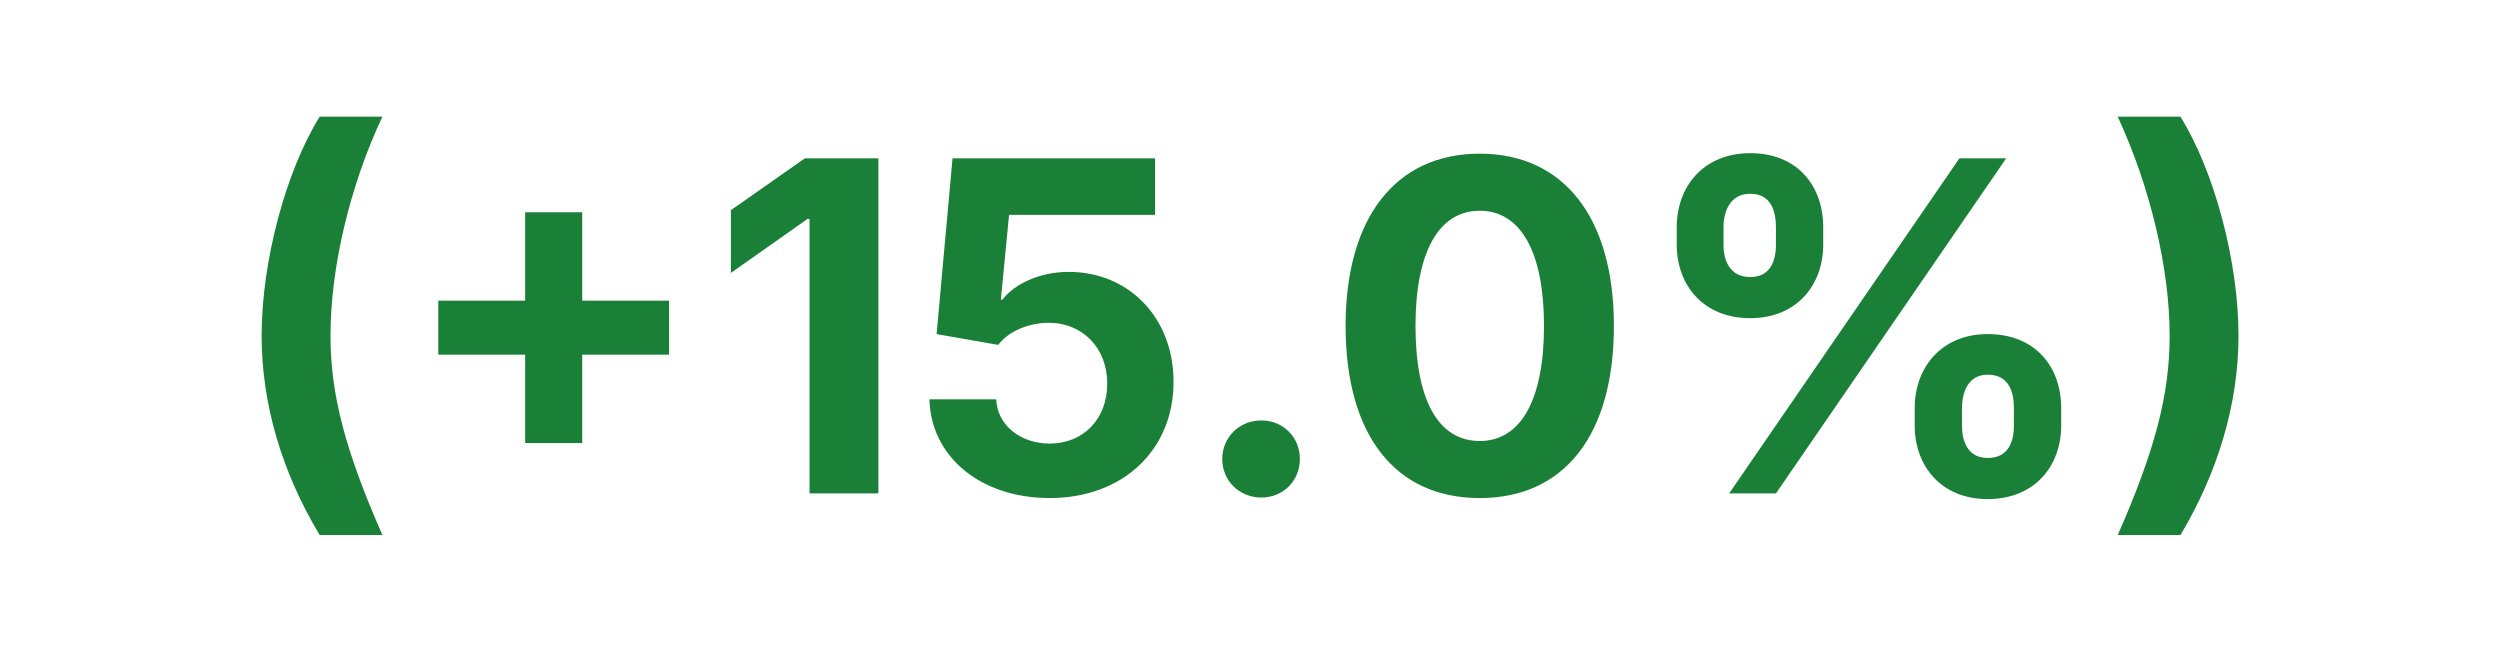
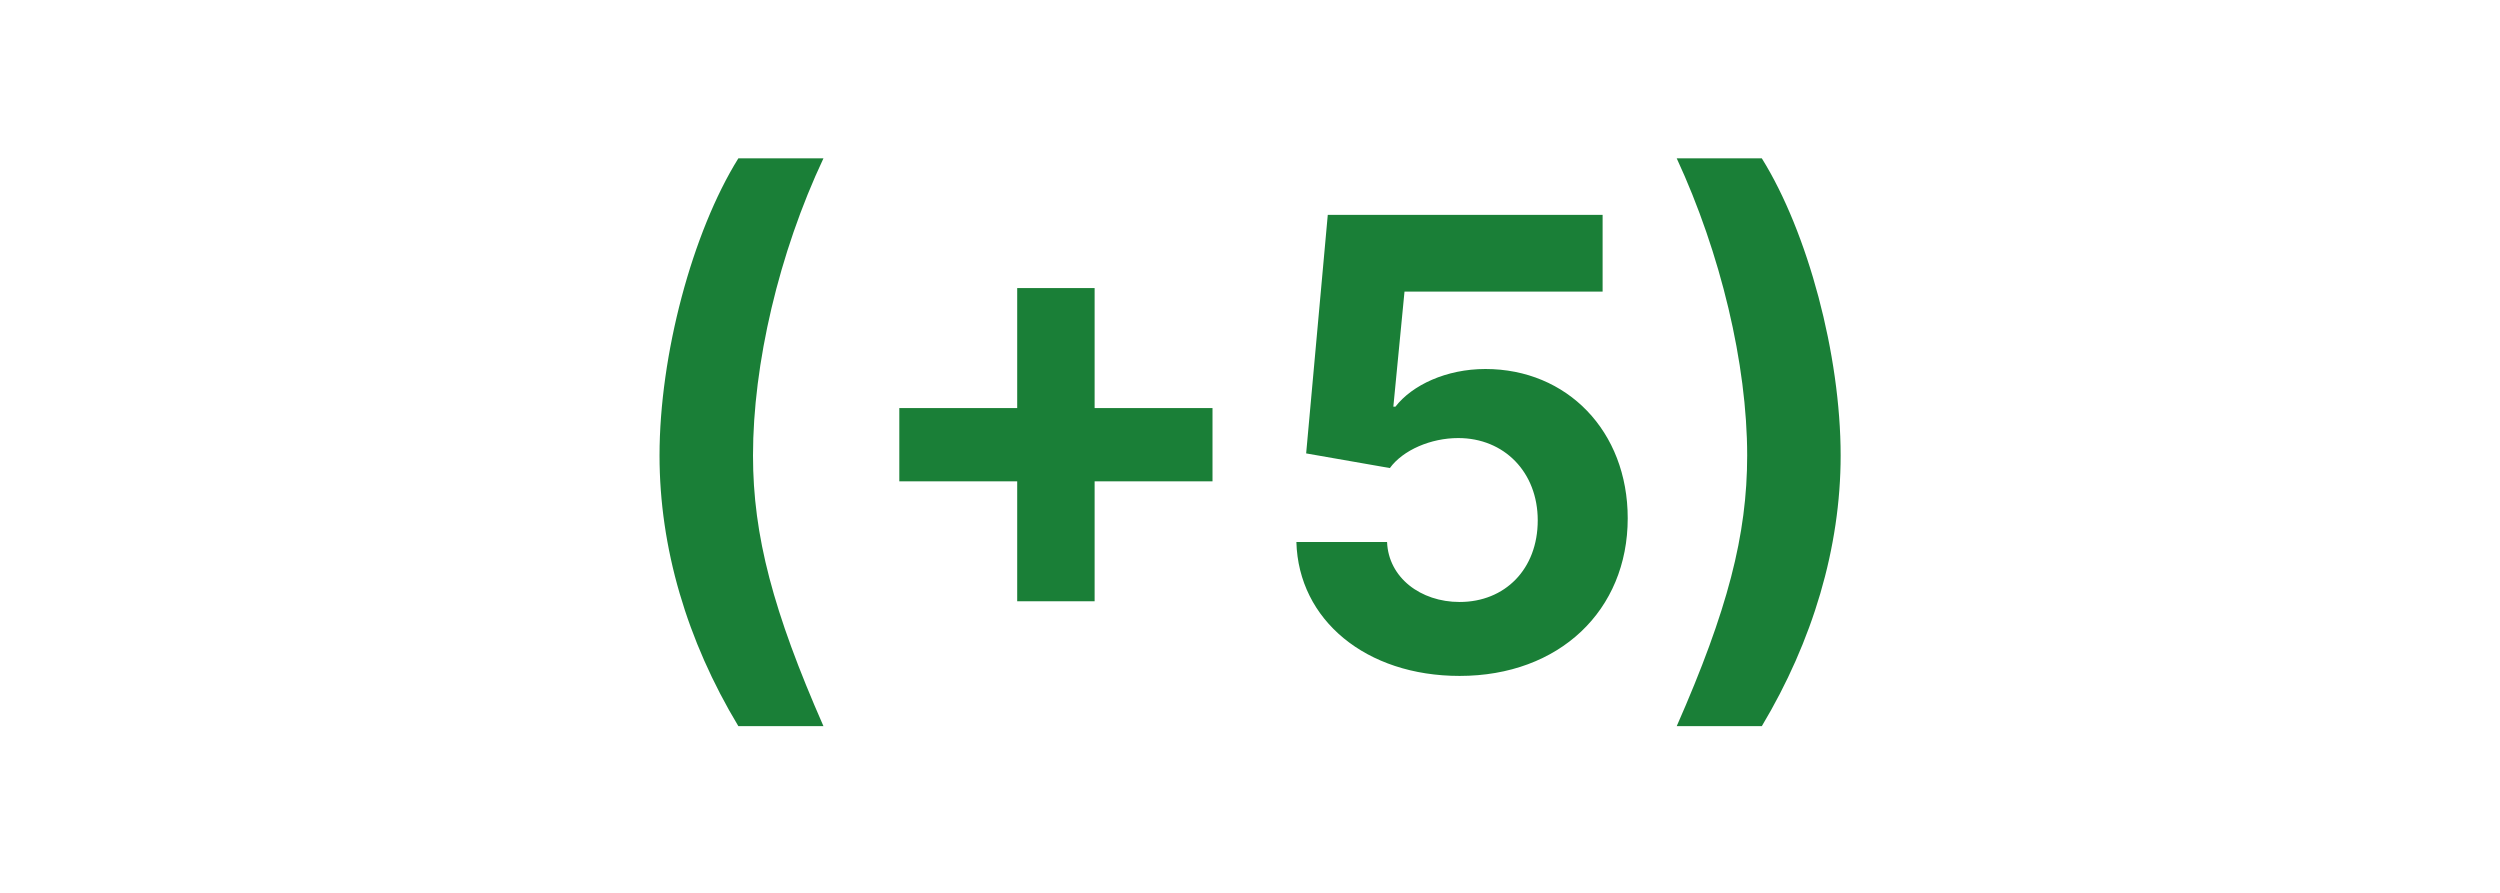
- <svg xmlns="http://www.w3.org/2000/svg" width="76" height="20" viewBox="0 0 76 20" role="img" aria-label="(+15.0%)">
+ <svg xmlns="http://www.w3.org/2000/svg" width="56" height="20" viewBox="0 0 56 20" role="img" aria-label="(+5)">
  <style>
    text { fill: #1a7f37; font: 700 14px Inter, ui-sans-serif, system-ui, sans-serif; }
    @media (prefers-color-scheme: dark) { text { fill: #3fb950; } }
  </style>
-   <text x="38" y="15" text-anchor="middle">(+15.0%)</text>
+   <text x="28" y="15" text-anchor="middle">(+5)</text>
</svg>
